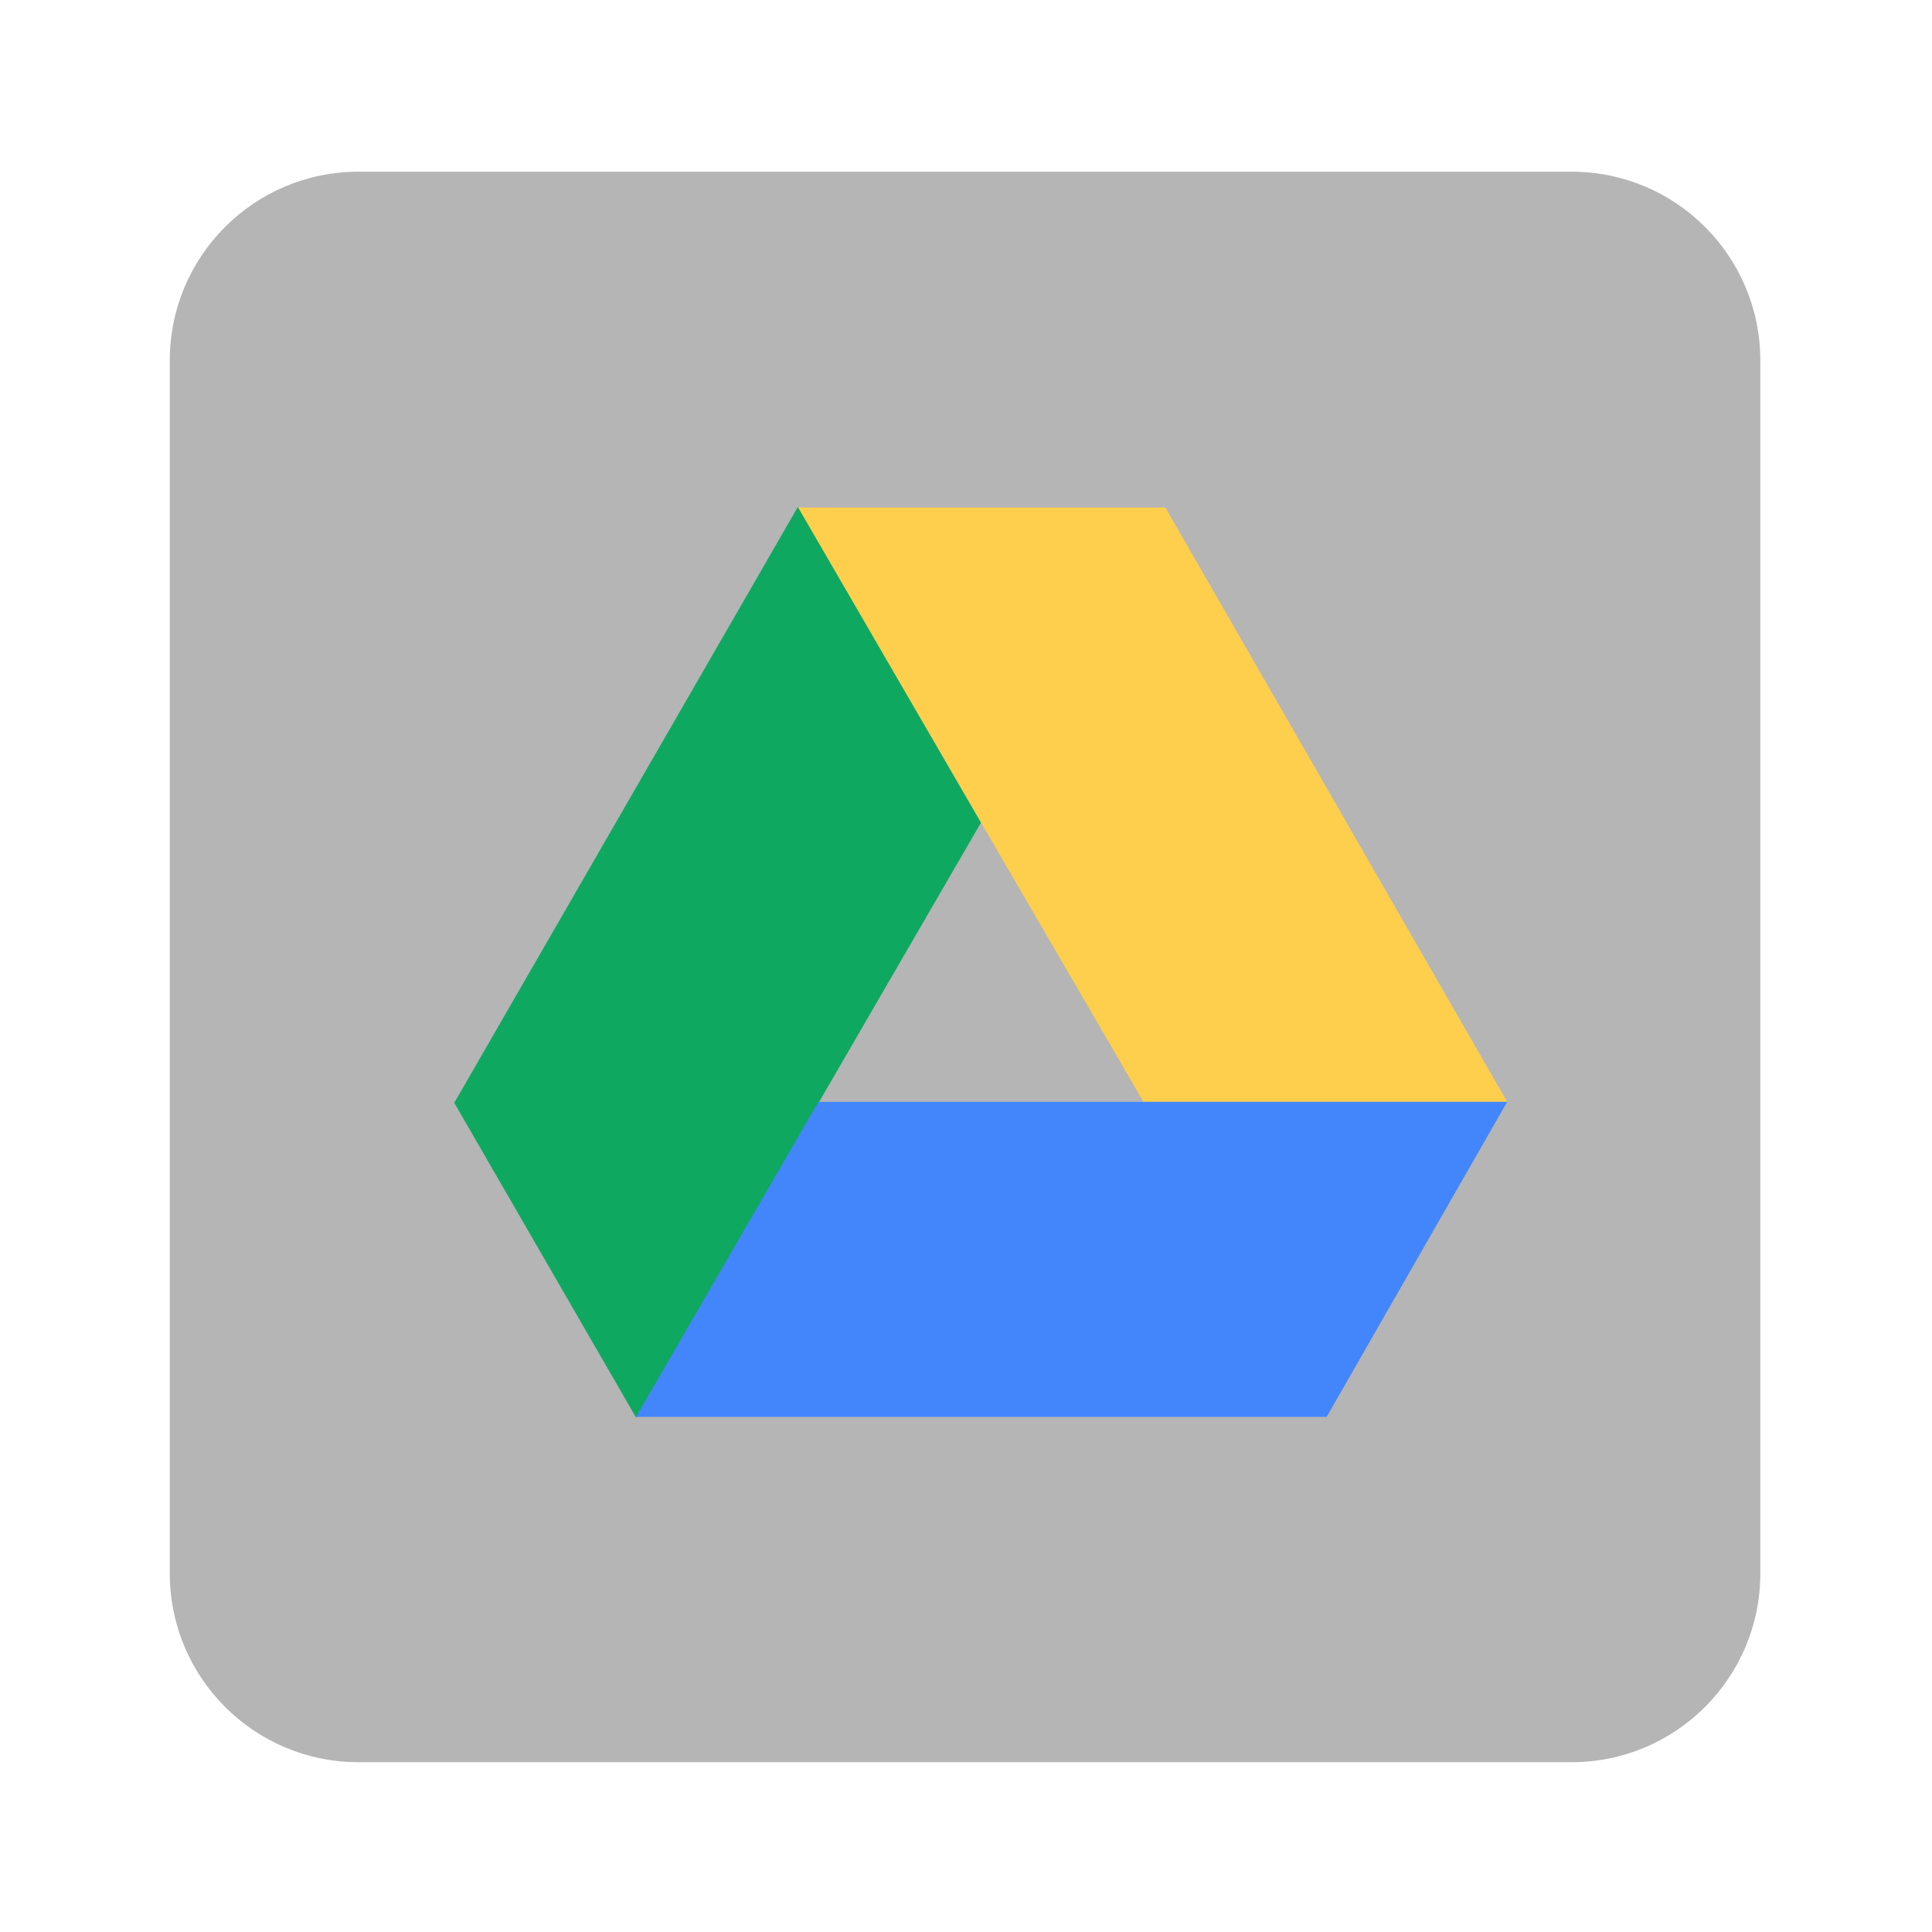
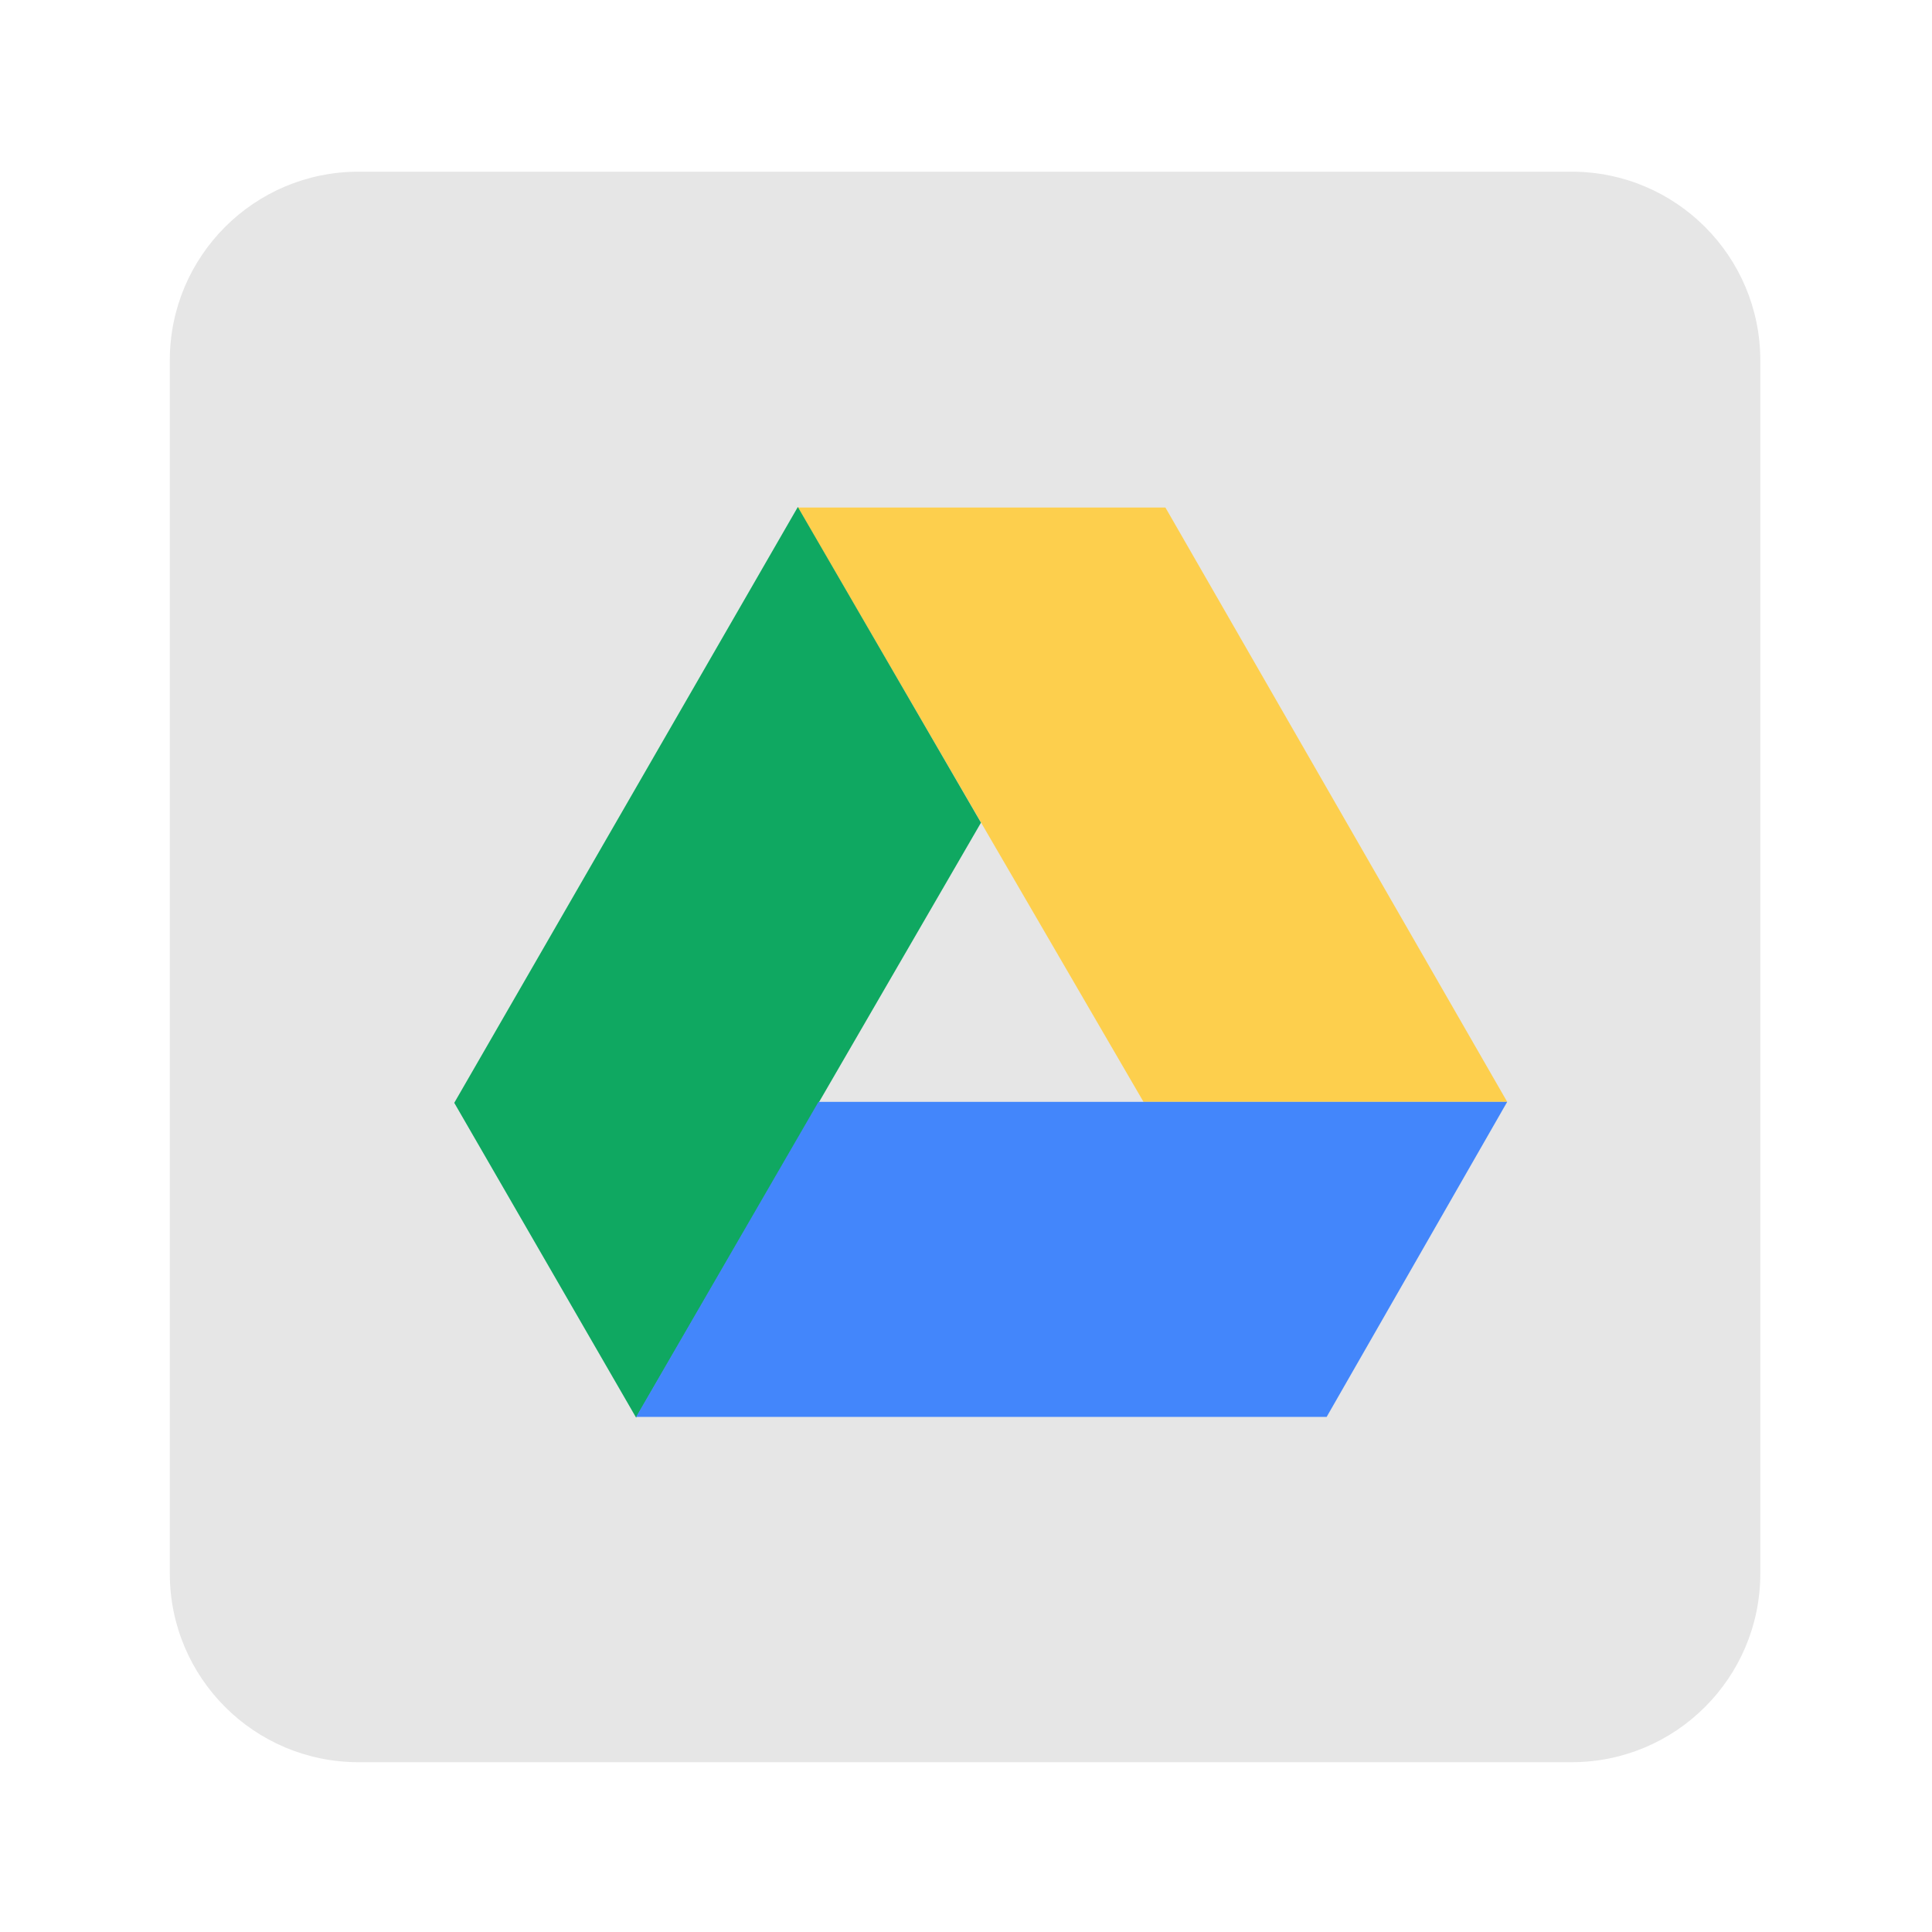
<svg xmlns="http://www.w3.org/2000/svg" viewBox="0 0 1365.333 1365.333" height="1365.333" width="1365.333" xml:space="preserve" id="svg5065" version="1.1">
  <defs id="defs5069">
    <clipPath id="clipPath5081" clipPathUnits="userSpaceOnUse">
      <path id="path5079" d="M 0,1024 H 1024 V 0 H 0 Z" />
    </clipPath>
  </defs>
  <g transform="matrix(1.333333,0,0,-1.333333,0,1365.333)" id="g5073">
    <g id="g5075">
      <g clip-path="url(#clipPath5081)" id="g5077">
        <g transform="translate(933,190)" id="g5083">
-           <path id="path5085" style="fill:#b5b5b5;fill-opacity:1;fill-rule:nonzero;stroke:none" d="m 0,0 c 0,-55.229 -44.771,-100 -100,-100 h -643 c -55.229,0 -100,44.771 -100,100 v 643 c 0,55.229 44.771,100 100,100 h 643 C -44.771,743 0,698.229 0,643 Z" />
+           <path id="path5085" style="fill:#e6e6e6;fill-opacity:1;fill-rule:nonzero;stroke:none" d="m 0,0 c 0,-55.229 -44.771,-100 -100,-100 h -643 c -55.229,0 -100,44.771 -100,100 v 643 c 0,55.229 44.771,100 100,100 h 643 C -44.771,743 0,698.229 0,643 Z" />
        </g>
        <g transform="translate(422.8677,755)" id="g5087">
          <path id="path5089" style="fill:#fdcf4d;fill-opacity:1;fill-rule:nonzero;stroke:none" d="M 0,0 H 194.825 L 375.978,-315 H 183.204 Z" />
        </g>
        <g transform="translate(422.8677,755.2974)" id="g5091">
          <path id="path5093" style="fill:#0fa861;fill-opacity:1;fill-rule:nonzero;stroke:none" d="m 0,0 97.071,-167.338 -182.791,-315.33 -96.383,166.847 z" />
        </g>
        <g transform="translate(798.8457,440)" id="g5095">
          <path id="path5097" style="fill:#4386fb;fill-opacity:1;fill-rule:nonzero;stroke:none" d="m 0,0 h -365.04 l -96.658,-167 h 365.995 z" />
        </g>
      </g>
    </g>
  </g>
</svg>
